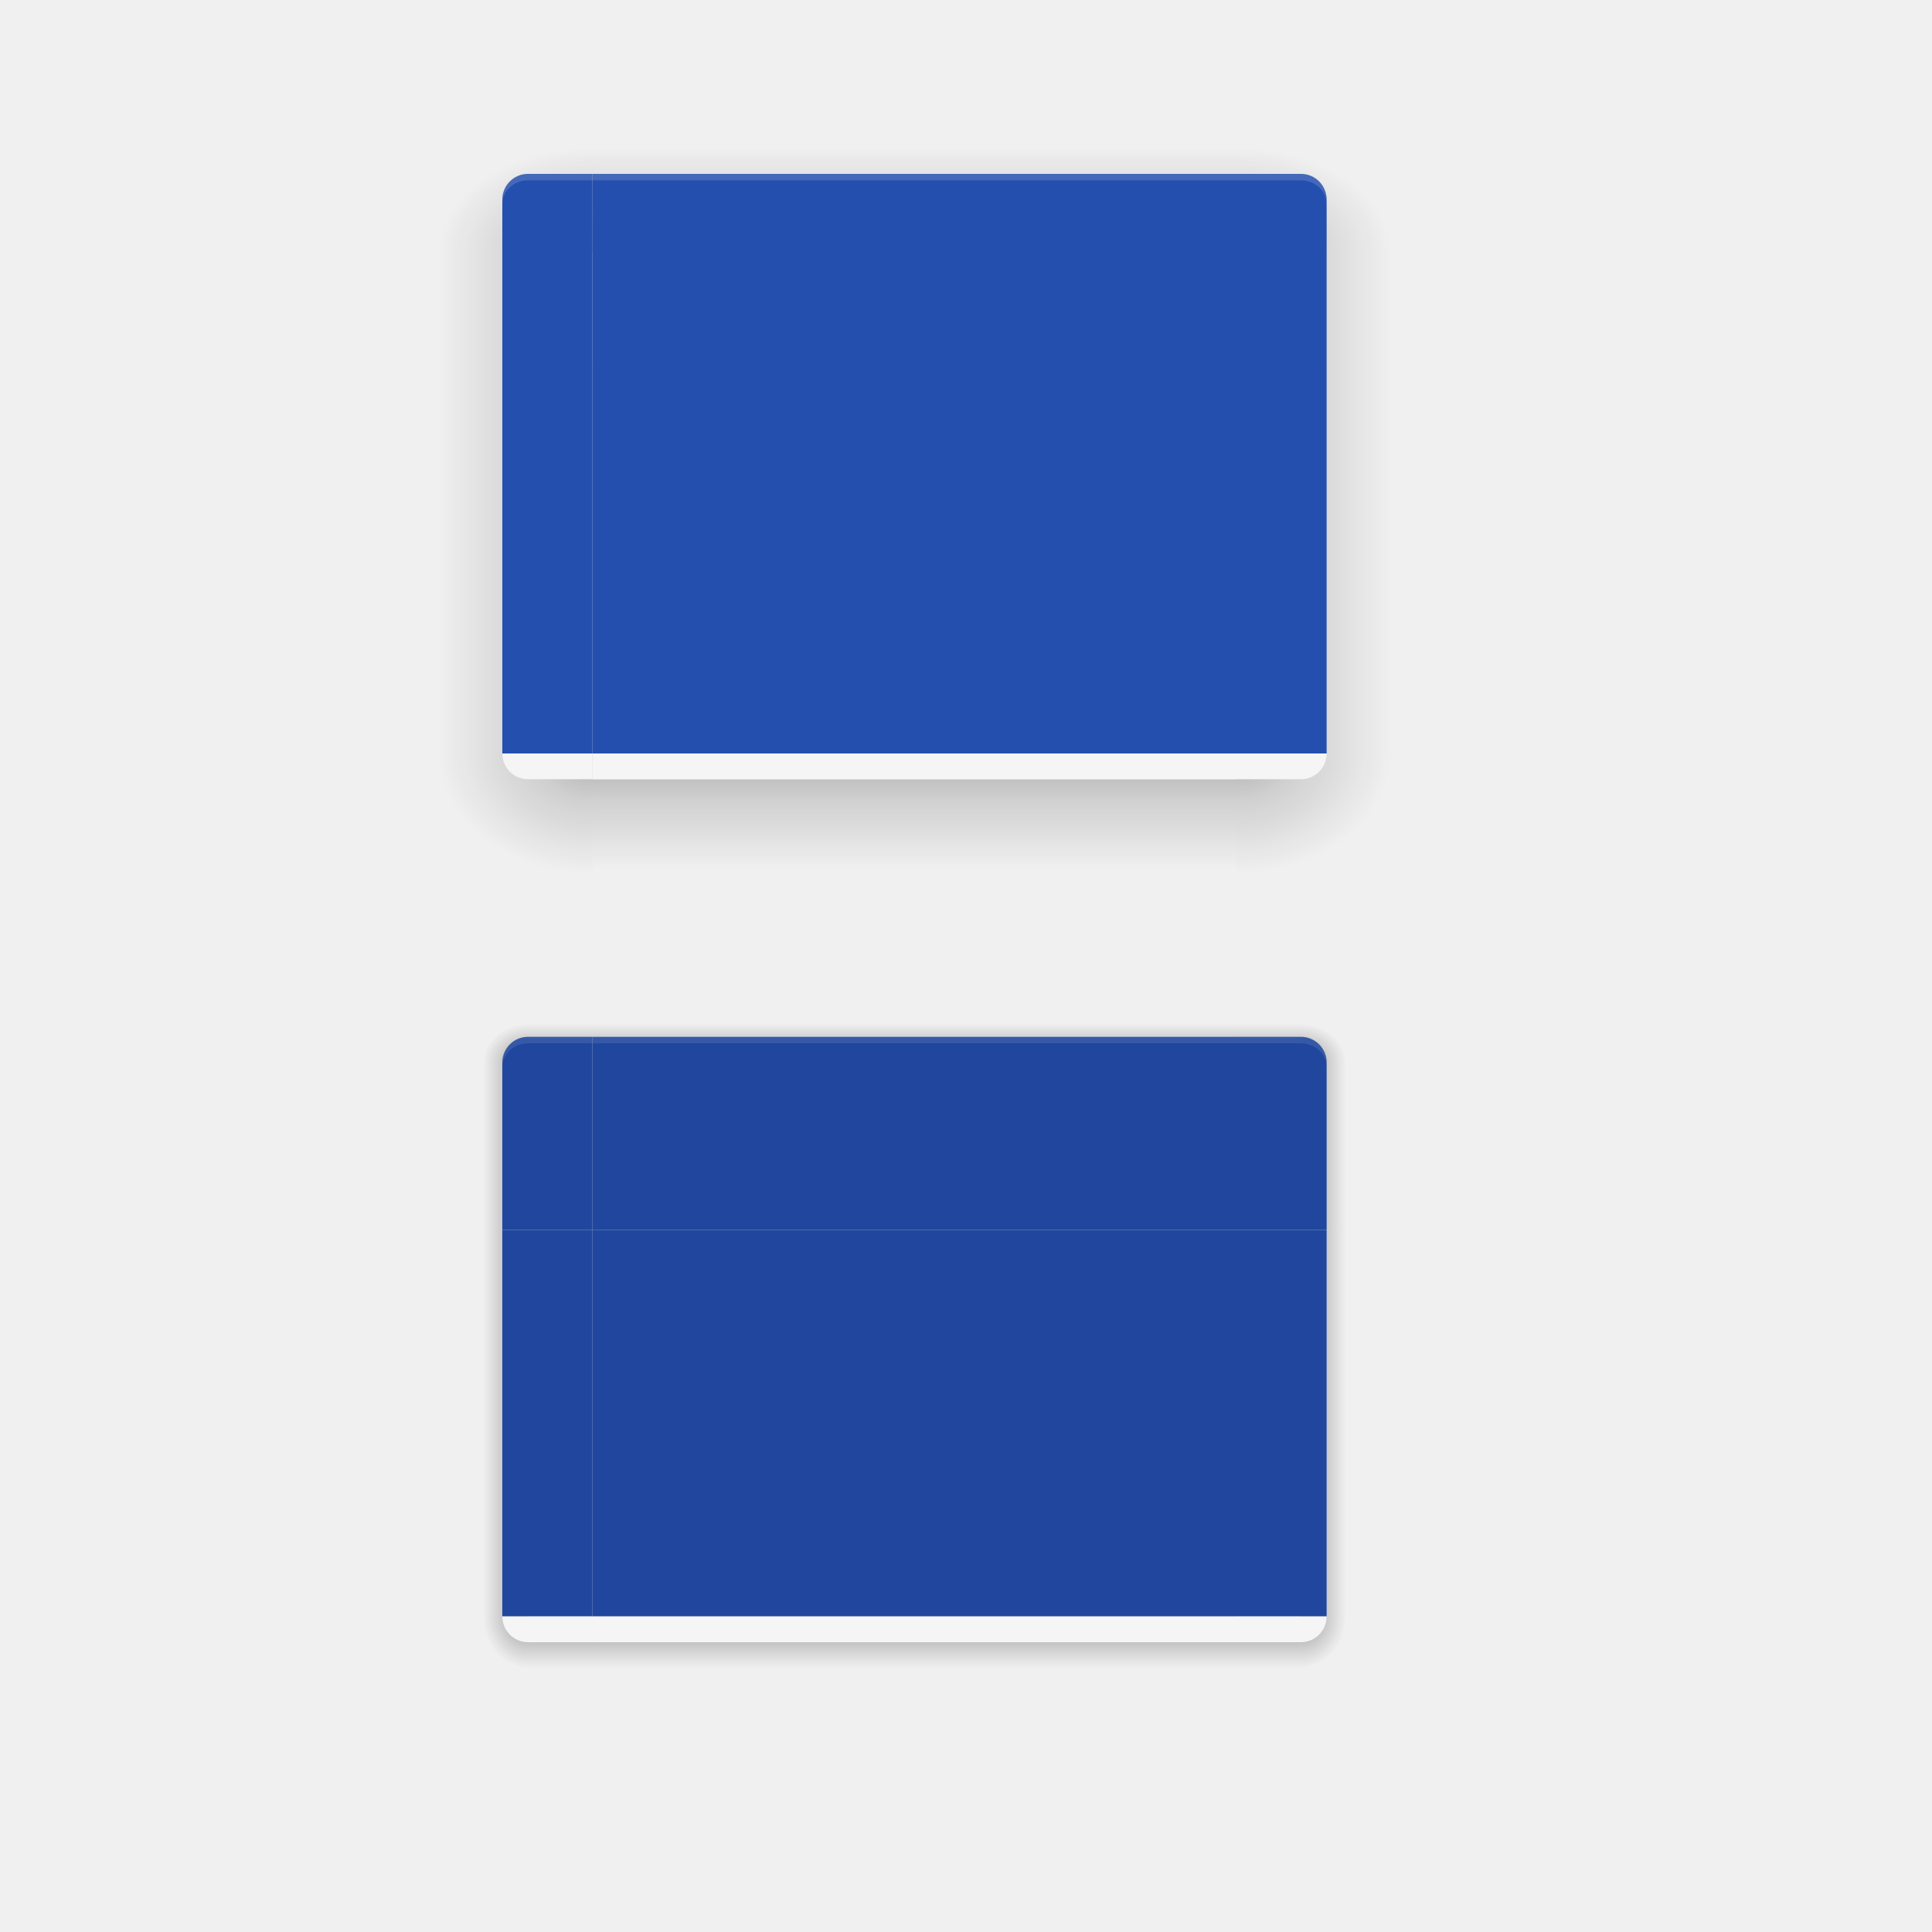
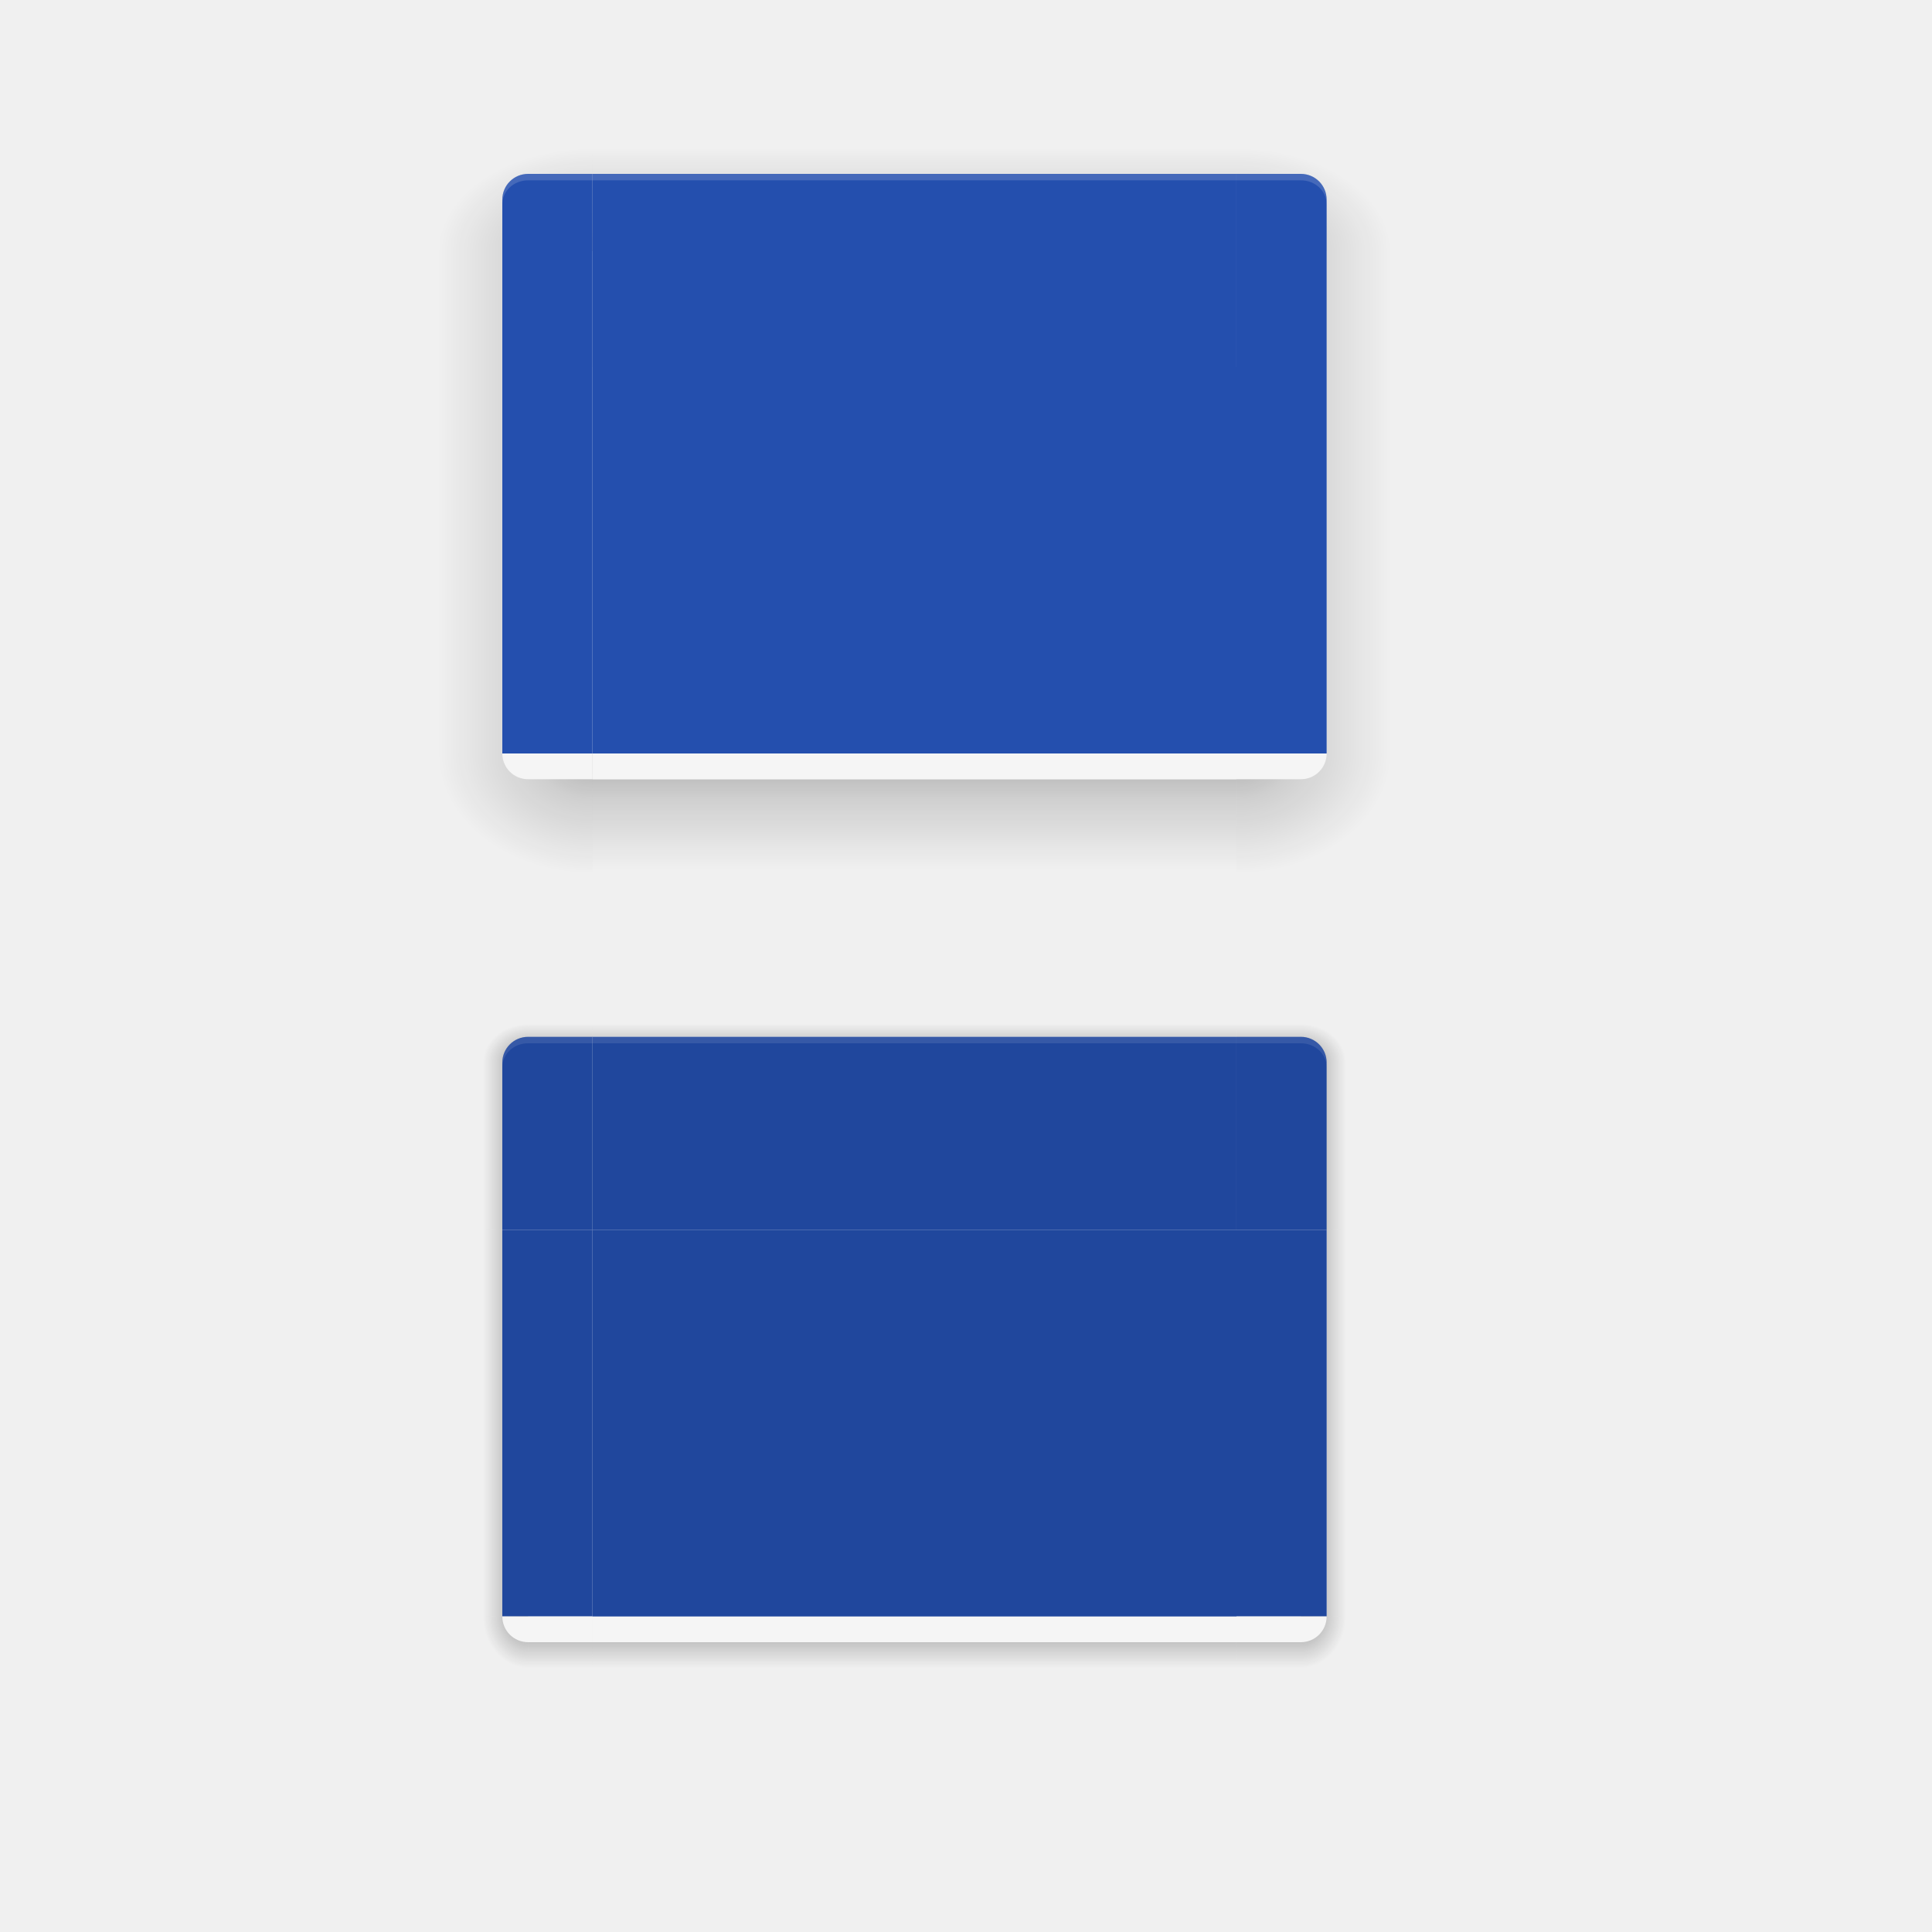
- <svg xmlns="http://www.w3.org/2000/svg" xmlns:xlink="http://www.w3.org/1999/xlink" id="svg4198" width="300" height="300" version="1.1" viewBox="0 0 300 300">
-   <defs id="defs4200">
-     <linearGradient id="linearGradient5880">
-       <stop style="stop-color:#000000;stop-opacity:0.28" offset="0" id="stop5874" />
-       <stop id="stop5876" offset="0.389" style="stop-color:#000000;stop-opacity:0.137" />
-       <stop style="stop-color:#000000;stop-opacity:0;" offset="1" id="stop5878" />
-     </linearGradient>
+ <svg xmlns="http://www.w3.org/2000/svg" xmlns:xlink="http://www.w3.org/1999/xlink" width="300" height="300" version="1.1" viewBox="0 0 300 300">
+   <defs>
    <linearGradient id="shadow-active">
-       <stop id="stop5382" offset="0" style="stop-color:#000000;stop-opacity:0.28" />
-       <stop style="stop-color:#000000;stop-opacity:0.137" offset="0.375" id="stop5384" />
-       <stop id="stop5386" offset="1" style="stop-color:#000000;stop-opacity:0;" />
+       <stop stop-opacity=".28" offset="0" />
+       <stop stop-opacity=".137" offset=".375" />
+       <stop stop-opacity="0" offset="1" />
    </linearGradient>
    <linearGradient id="shadow-inactive">
-       <stop id="stop6063" offset="0" style="stop-color:#000000;stop-opacity:0.588" />
-       <stop style="stop-color:#000000;stop-opacity:0.137" offset="0.75" id="stop6065" />
-       <stop id="stop6067" offset="1" style="stop-color:#000000;stop-opacity:0;" />
+       <stop stop-opacity=".588" offset="0" />
+       <stop stop-opacity=".137" offset=".75" />
+       <stop stop-opacity="0" offset="1" />
    </linearGradient>
-     <linearGradient xlink:href="#shadow-active" id="linearGradient1020" gradientUnits="userSpaceOnUse" gradientTransform="matrix(1,0,0,6,0,-435)" x1="253" y1="95" x2="237" y2="95" />
-     <linearGradient xlink:href="#linearGradient5880" id="linearGradient1030" gradientUnits="userSpaceOnUse" gradientTransform="matrix(2.666667,0,0,6,-391.6667,-435)" x1="242.5" y1="95" x2="235.75" y2="95" />
-     <linearGradient xlink:href="#shadow-inactive" id="linearGradient2080" gradientUnits="userSpaceOnUse" gradientTransform="matrix(1,0,0,6,0,-435)" x1="245" y1="95" x2="239" y2="95" />
-     <linearGradient xlink:href="#shadow-inactive" id="linearGradient2084" gradientUnits="userSpaceOnUse" gradientTransform="matrix(2.666667,0,0,6,-391.6667,-435)" x1="242.5" y1="95" x2="239.5" y2="95" />
-     <radialGradient xlink:href="#shadow-active" id="radialGradient1266" gradientUnits="userSpaceOnUse" gradientTransform="matrix(8.0213414e-7,-1.866667,2.400002,1.606455e-6,6.757711,585.037)" cx="259.841" cy="103.434" fx="259.841" fy="103.434" r="10" />
-     <linearGradient xlink:href="#shadow-active" id="linearGradient1494" gradientUnits="userSpaceOnUse" gradientTransform="matrix(2,0,0,6,-241,-435)" x1="248" y1="95" x2="236" y2="95" />
-     <linearGradient xlink:href="#shadow-active" id="linearGradient2274" gradientUnits="userSpaceOnUse" gradientTransform="matrix(2,0,0,0.6923077,-241,35.69231)" x1="248" y1="94.333" x2="236" y2="94.333" />
-     <radialGradient xlink:href="#shadow-active" id="radialGradient2494" gradientUnits="userSpaceOnUse" gradientTransform="matrix(6.8281189e-7,-1.600001,2.4,1.0242172e-6,-132.0001,458.5557)" cx="262.222" cy="93.333" fx="262.222" fy="93.333" r="10" />
-     <radialGradient xlink:href="#shadow-inactive" id="radialGradient2498" gradientUnits="userSpaceOnUse" gradientTransform="matrix(-6.5250903e-7,-0.7999987,0.7000008,-5.7094693e-7,179.6668,311.9997)" cx="265" cy="93.333" fx="265" fy="93.333" r="10" />
-     <linearGradient xlink:href="#shadow-inactive" id="linearGradient2500" gradientUnits="userSpaceOnUse" gradientTransform="translate(-145,-345)" x1="245" y1="95" x2="237" y2="95" />
-     <linearGradient xlink:href="#shadow-inactive" id="linearGradient2502" gradientUnits="userSpaceOnUse" gradientTransform="matrix(1,0,0,6,0,-435)" x1="245" y1="95" x2="238" y2="95" />
-     <radialGradient xlink:href="#shadow-inactive" id="radialGradient2504" gradientUnits="userSpaceOnUse" gradientTransform="matrix(-1.6013047e-6,-0.6,0.7000013,-1.8681924e-6,179.667,249.0002)" cx="265" cy="93.333" fx="265" fy="93.333" r="10" />
-     <linearGradient xlink:href="#shadow-inactive" id="linearGradient2506" gradientUnits="userSpaceOnUse" x1="245" y1="95" x2="238" y2="95" />
-     <linearGradient xlink:href="#shadow-inactive" id="linearGradient2508" gradientUnits="userSpaceOnUse" gradientTransform="translate(-155,-345)" x1="245" y1="95" x2="239" y2="95" />
-     <radialGradient xlink:href="#shadow-inactive" id="radialGradient930" gradientUnits="userSpaceOnUse" gradientTransform="matrix(-6.5250903e-7,-0.7999987,0.7000008,-5.7094693e-7,179.6668,311.9997)" cx="265" cy="93.333" fx="265" fy="93.333" r="10" />
-     <linearGradient xlink:href="#shadow-inactive" id="linearGradient932" gradientUnits="userSpaceOnUse" gradientTransform="translate(-145,-345)" x1="245" y1="95" x2="237" y2="95" />
-     <linearGradient xlink:href="#shadow-inactive" id="linearGradient944" gradientUnits="userSpaceOnUse" gradientTransform="matrix(1,0,0,6,0,-435)" x1="245" y1="95" x2="238" y2="95" />
-     <radialGradient xlink:href="#shadow-inactive" id="radialGradient962" gradientUnits="userSpaceOnUse" gradientTransform="matrix(-1.6013047e-6,-0.6,0.7000013,-1.8681924e-6,179.667,249.0002)" cx="265" cy="93.333" fx="265" fy="93.333" r="10" />
-     <linearGradient xlink:href="#shadow-inactive" id="linearGradient964" gradientUnits="userSpaceOnUse" x1="245" y1="95" x2="238" y2="95" />
-     <linearGradient xlink:href="#shadow-inactive" id="linearGradient966" gradientUnits="userSpaceOnUse" gradientTransform="translate(-155,-345)" x1="245" y1="95" x2="239" y2="95" />
-     <radialGradient xlink:href="#shadow-active" id="radialGradient976" gradientUnits="userSpaceOnUse" gradientTransform="matrix(8.0213414e-7,-1.866667,2.400002,1.606455e-6,6.757711,585.037)" cx="259.841" cy="103.434" fx="259.841" fy="103.434" r="10" />
-     <linearGradient xlink:href="#shadow-active" id="linearGradient986" gradientUnits="userSpaceOnUse" gradientTransform="matrix(2,0,0,6,-241,-435)" x1="248" y1="95" x2="236" y2="95" />
-     <radialGradient xlink:href="#shadow-active" id="radialGradient1001" gradientUnits="userSpaceOnUse" gradientTransform="matrix(6.8281189e-7,-1.600001,2.4,1.0242172e-6,-132.0001,458.5557)" cx="262.222" cy="93.333" fx="262.222" fy="93.333" r="10" />
-     <linearGradient xlink:href="#shadow-active" id="linearGradient1003" gradientUnits="userSpaceOnUse" gradientTransform="matrix(2,0,0,0.6923077,-241,35.69231)" x1="248" y1="94.333" x2="236" y2="94.333" />
+     <linearGradient id="linearGradient1020" x1="253" x2="237" y1="95" y2="95" gradientTransform="matrix(1,0,0,6,0,-435)" gradientUnits="userSpaceOnUse" xlink:href="#shadow-active" />
+     <linearGradient id="linearGradient1030" x1="242.5" x2="235.75" y1="95" y2="95" gradientTransform="matrix(2.6667 0 0 6 -391.67 -435)" gradientUnits="userSpaceOnUse">
+       <stop stop-opacity=".28" offset="0" />
+       <stop stop-opacity=".137" offset=".389" />
+       <stop stop-opacity="0" offset="1" />
+     </linearGradient>
+     <linearGradient id="linearGradient2080" x1="245" x2="239" y1="95" y2="95" gradientTransform="matrix(1,0,0,6,0,-435)" gradientUnits="userSpaceOnUse" xlink:href="#shadow-inactive" />
+     <linearGradient id="linearGradient2084" x1="242.5" x2="239.5" y1="95" y2="95" gradientTransform="matrix(2.6667 0 0 6 -391.67 -435)" gradientUnits="userSpaceOnUse" xlink:href="#shadow-inactive" />
+     <radialGradient id="radialGradient1266" cx="259.84" cy="103.43" r="10" gradientTransform="matrix(8.0213e-7 -1.8667 2.4 1.6065e-6 6.7577 585.04)" gradientUnits="userSpaceOnUse" xlink:href="#shadow-active" />
+     <linearGradient id="linearGradient1494" x1="248" x2="236" y1="95" y2="95" gradientTransform="matrix(2,0,0,6,-241,-435)" gradientUnits="userSpaceOnUse" xlink:href="#shadow-active" />
+     <linearGradient id="linearGradient2274" x1="248" x2="236" y1="94.333" y2="94.333" gradientTransform="matrix(2 0 0 .69231 -241 35.692)" gradientUnits="userSpaceOnUse" xlink:href="#shadow-active" />
+     <radialGradient id="radialGradient2494" cx="262.22" cy="93.333" r="10" gradientTransform="matrix(6.8281e-7 -1.6 2.4 1.0242e-6 -132 458.56)" gradientUnits="userSpaceOnUse" xlink:href="#shadow-active" />
+     <radialGradient id="radialGradient2498" cx="265" cy="93.333" r="10" gradientTransform="matrix(-6.5251e-7 -.8 .7 -5.7095e-7 179.67 312)" gradientUnits="userSpaceOnUse" xlink:href="#shadow-inactive" />
+     <linearGradient id="linearGradient2500" x1="245" x2="237" y1="95" y2="95" gradientTransform="translate(-145,-345)" gradientUnits="userSpaceOnUse" xlink:href="#shadow-inactive" />
+     <linearGradient id="linearGradient2502" x1="245" x2="238" y1="95" y2="95" gradientTransform="matrix(1,0,0,6,0,-435)" gradientUnits="userSpaceOnUse" xlink:href="#shadow-inactive" />
+     <radialGradient id="radialGradient2504" cx="265" cy="93.333" r="10" gradientTransform="matrix(-1.6013e-6 -.6 .7 -1.8682e-6 179.67 249)" gradientUnits="userSpaceOnUse" xlink:href="#shadow-inactive" />
+     <linearGradient id="linearGradient2506" x1="245" x2="238" y1="95" y2="95" gradientUnits="userSpaceOnUse" xlink:href="#shadow-inactive" />
+     <linearGradient id="linearGradient2508" x1="245" x2="239" y1="95" y2="95" gradientTransform="translate(-155,-345)" gradientUnits="userSpaceOnUse" xlink:href="#shadow-inactive" />
  </defs>
-   <g id="decoration-right" transform="matrix(-1,0,0,1,447,-48)">
-     <rect y="105" x="235" height="60" width="20" id="rect978" style="opacity:0;fill:#000000;fill-opacity:1;stroke:none;stroke-width:2.191;stroke-linecap:round;stroke-linejoin:round;stroke-miterlimit:4;stroke-dasharray:none;stroke-opacity:1;paint-order:stroke fill markers" />
-     <rect style="opacity:1;fill:url(#linearGradient986);fill-opacity:1;stroke:none;stroke-width:6.928;stroke-linecap:round;stroke-linejoin:round;stroke-miterlimit:4;stroke-dasharray:none;stroke-opacity:1;paint-order:stroke fill markers" id="rect980" width="12" height="60" x="229" y="105" />
-     <rect style="opacity:1;fill:#244fae;fill-opacity:1;stroke:none;stroke-width:1.833;stroke-linecap:round;stroke-linejoin:round;stroke-miterlimit:4;stroke-dasharray:none;stroke-opacity:1;paint-order:stroke fill markers" id="rect982" width="14" height="60" x="241" y="105" />
+   <g id="decoration-right" transform="matrix(-1 0 0 1 447 -48)">
+     <rect x="235" y="105" width="20" height="60" opacity="0" stroke-width="2.191" style="paint-order:stroke fill markers" />
+     <rect x="229" y="105" width="12" height="60" fill="url(#linearGradient1494)" style="paint-order:stroke fill markers" />
+     <rect x="241" y="105" width="14" height="60" fill="#244fae" style="paint-order:stroke fill markers" />
  </g>
  <g id="decoration-topleft" transform="translate(-163,-59)">
-     <rect y="80" x="235" height="20" width="20" id="rect866" style="opacity:0;fill:#000000;fill-opacity:1;stroke:none;stroke-width:1.461;stroke-linecap:round;stroke-linejoin:round;stroke-miterlimit:4;stroke-dasharray:none;stroke-opacity:1;paint-order:stroke fill markers" />
-     <path style="opacity:1;fill:url(#radialGradient2494);fill-opacity:1;stroke:none;stroke-width:2.921;stroke-linecap:round;stroke-linejoin:round;stroke-miterlimit:4;stroke-dasharray:none;stroke-opacity:1;paint-order:stroke fill markers" d="M 66,21 V 39 H 92 V 21 Z" transform="translate(163,59)" id="rect875" />
-     <path id="rect868" d="m 245,86 c -2.216,0 -4,1.784 -4,4 v 26 h 14 V 86 Z" style="opacity:1;fill:#244fae;fill-opacity:1;stroke:none;stroke-width:1.972;stroke-linecap:round;stroke-linejoin:round;stroke-miterlimit:4;stroke-dasharray:none;stroke-opacity:1;paint-order:stroke fill markers" />
-     <rect y="98" x="229" height="18" width="12" id="rect887" style="opacity:1;fill:url(#linearGradient2274);fill-opacity:1;stroke:none;stroke-width:2.353;stroke-linecap:round;stroke-linejoin:round;stroke-miterlimit:4;stroke-dasharray:none;stroke-opacity:1;paint-order:stroke fill markers" />
-     <path style="opacity:0.15;fill:#ffffff;fill-opacity:1;stroke:none;stroke-width:1.972;stroke-linecap:round;stroke-linejoin:round;stroke-miterlimit:4;stroke-dasharray:none;stroke-opacity:1;paint-order:stroke fill markers" d="m 245,91 c -2.216,0 -4,1.784 -4,4 v 0.715 C 241,93.657 242.784,92 245,92 h 10 v -1 z" transform="translate(0,-5)" id="path1042" />
+     <rect x="235" y="80" width="20" height="20" opacity="0" stroke-width="1.461" style="paint-order:stroke fill markers" />
+     <path transform="translate(163,59)" d="m66 21v18h26v-18z" fill="url(#radialGradient2494)" style="paint-order:stroke fill markers" />
+     <path d="m245 86c-2.216 0-4 1.784-4 4v26h14v-30z" fill="#244fae" style="paint-order:stroke fill markers" />
+     <rect x="229" y="98" width="12" height="18" fill="url(#linearGradient2274)" style="paint-order:stroke fill markers" />
+     <path transform="translate(0,-5)" d="m245 91c-2.216 0-4 1.784-4 4v0.715c0-2.058 1.784-3.715 4-3.715h10v-1z" fill="#fff" opacity=".15" style="paint-order:stroke fill markers" />
  </g>
  <g id="decoration-left" transform="translate(-163,-48)">
-     <rect y="105" x="235" height="60" width="20" id="rect919" style="opacity:0;fill:#000000;fill-opacity:1;stroke:none;stroke-width:2.191;stroke-linecap:round;stroke-linejoin:round;stroke-miterlimit:4;stroke-dasharray:none;stroke-opacity:1;paint-order:stroke fill markers" />
-     <rect style="opacity:1;fill:url(#linearGradient1494);fill-opacity:1;stroke:none;stroke-width:6.928;stroke-linecap:round;stroke-linejoin:round;stroke-miterlimit:4;stroke-dasharray:none;stroke-opacity:1;paint-order:stroke fill markers" id="rect929" width="12" height="60" x="229" y="105" />
-     <rect style="opacity:1;fill:#244fae;fill-opacity:1;stroke:none;stroke-width:1.833;stroke-linecap:round;stroke-linejoin:round;stroke-miterlimit:4;stroke-dasharray:none;stroke-opacity:1;paint-order:stroke fill markers" id="rect921" width="14" height="60" x="241" y="105" />
+     <rect x="235" y="105" width="20" height="60" opacity="0" stroke-width="2.191" style="paint-order:stroke fill markers" />
+     <rect x="229" y="105" width="12" height="60" fill="url(#linearGradient1494)" style="paint-order:stroke fill markers" />
+     <rect x="241" y="105" width="14" height="60" fill="#244fae" style="paint-order:stroke fill markers" />
  </g>
-   <g id="decoration-top" transform="matrix(0,1,-1.666667,0,367,-214)">
-     <rect style="opacity:0;fill:#000000;fill-opacity:1;stroke:none;stroke-width:2.191;stroke-linecap:round;stroke-linejoin:round;stroke-miterlimit:4;stroke-dasharray:none;stroke-opacity:1;paint-order:stroke fill markers" id="rect1012" width="20" height="60" x="235" y="105" />
-     <rect y="105" x="235" height="60" width="6" id="rect1016" style="opacity:1;fill:url(#linearGradient1020);fill-opacity:1;stroke:none;stroke-width:4.899;stroke-linecap:round;stroke-linejoin:round;stroke-miterlimit:4;stroke-dasharray:none;stroke-opacity:1;paint-order:stroke fill markers" />
-     <rect y="105" x="241" height="60" width="30" id="rect1014" style="opacity:1;fill:#244fae;fill-opacity:1;stroke:none;stroke-width:1.833;stroke-linecap:round;stroke-linejoin:round;stroke-miterlimit:4;stroke-dasharray:none;stroke-opacity:1;paint-order:stroke fill markers" />
-     <rect style="opacity:0.15;fill:#ffffff;fill-opacity:1;stroke:none;stroke-width:0.49;stroke-linecap:round;stroke-linejoin:round;stroke-miterlimit:4;stroke-dasharray:none;stroke-opacity:1;paint-order:stroke fill markers" id="rect1047" width="1" height="60" x="241" y="105" />
+   <g id="decoration-top" transform="matrix(0 1 -1.6667 0 367 -214)">
+     <rect x="235" y="105" width="20" height="60" opacity="0" stroke-width="2.191" style="paint-order:stroke fill markers" />
+     <rect x="235" y="105" width="6" height="60" fill="url(#linearGradient1020)" style="paint-order:stroke fill markers" />
+     <rect x="241" y="105" width="30" height="60" fill="#244fae" style="paint-order:stroke fill markers" />
+     <rect x="241" y="105" width="1" height="60" fill="#fff" opacity=".15" style="paint-order:stroke fill markers" />
  </g>
-   <use x="0" y="0" xlink:href="#g917" id="use953" transform="matrix(-1,0,0,1,284,0)" width="100%" height="100%" />
-   <use x="0" y="0" xlink:href="#g949" id="use955" transform="matrix(-1,0,0,1,284,0)" width="100%" height="100%" />
-   <rect style="opacity:1;fill:#244fae;fill-opacity:1;stroke:none;stroke-width:2;stroke-linecap:round;stroke-linejoin:round;stroke-miterlimit:4;stroke-dasharray:none;stroke-opacity:1;paint-order:stroke fill markers" id="decoration-center" width="100" height="60" x="92" y="57" />
+   <use transform="matrix(-1,0,0,1,284,0)" width="100%" height="100%" xlink:href="#g917" />
+   <use transform="matrix(-1,0,0,1,284,0)" width="100%" height="100%" xlink:href="#g949" />
+   <rect id="decoration-center" x="92" y="57" width="100" height="60" fill="#244fae" style="paint-order:stroke fill markers" />
  <g id="decoration-bottomleft" transform="matrix(1,0,0,-1,-163,217)">
-     <rect style="opacity:0;fill:#000000;fill-opacity:1;stroke:none;stroke-width:1.461;stroke-linecap:round;stroke-linejoin:round;stroke-miterlimit:4;stroke-dasharray:none;stroke-opacity:1;paint-order:stroke fill markers" id="rect959" width="20" height="20" x="235" y="80" />
-     <path style="opacity:1;fill:url(#radialGradient1266);fill-opacity:1;stroke:none;stroke-width:1.193;stroke-linecap:round;stroke-linejoin:round;stroke-miterlimit:4;stroke-dasharray:none;stroke-opacity:1;paint-order:stroke fill markers" d="M 229,100 V 80 h 16 3 7 v 20 z" id="path961" />
-     <path style="opacity:1;fill:#f5f5f5;fill-opacity:1;stroke:none;stroke-width:1.972;stroke-linecap:round;stroke-linejoin:round;stroke-miterlimit:4;stroke-dasharray:none;stroke-opacity:1;paint-order:stroke fill markers" d="m 78,127 c 0,2.216 1.784,4 4,4 h 10 v -4 z" transform="matrix(1,0,0,-1,163,227)" id="path963" />
+     <rect x="235" y="80" width="20" height="20" opacity="0" stroke-width="1.461" style="paint-order:stroke fill markers" />
+     <path d="m229 100v-20h26v20z" fill="url(#radialGradient1266)" style="paint-order:stroke fill markers" />
+     <path transform="matrix(1,0,0,-1,163,227)" d="m78 127c0 2.216 1.784 4 4 4h10v-4z" fill="#f5f5f5" style="paint-order:stroke fill markers" />
  </g>
-   <g transform="matrix(0,-1,-1.666667,0,367,372)" id="decoration-bottom">
-     <rect y="105" x="235" height="60" width="20" id="rect1022" style="opacity:0;fill:#000000;fill-opacity:1;stroke:none;stroke-width:2.191;stroke-linecap:round;stroke-linejoin:round;stroke-miterlimit:4;stroke-dasharray:none;stroke-opacity:1;paint-order:stroke fill markers" />
-     <rect style="opacity:1;fill:url(#linearGradient1030);fill-opacity:1;stroke:none;stroke-width:8;stroke-linecap:round;stroke-linejoin:round;stroke-miterlimit:4;stroke-dasharray:none;stroke-opacity:1;paint-order:stroke fill markers" id="rect1026" width="16" height="60" x="235" y="105" />
-     <rect style="opacity:1;fill:#f5f5f5;fill-opacity:1;stroke:none;stroke-width:1.833;stroke-linecap:round;stroke-linejoin:round;stroke-miterlimit:4;stroke-dasharray:none;stroke-opacity:1;paint-order:stroke fill markers" id="rect1024" width="4" height="60" x="251" y="105" />
+   <g id="decoration-bottom" transform="matrix(0 -1 -1.6667 0 367 372)">
+     <rect x="235" y="105" width="20" height="60" opacity="0" stroke-width="2.191" style="paint-order:stroke fill markers" />
+     <rect x="235" y="105" width="16" height="60" fill="url(#linearGradient1030)" style="paint-order:stroke fill markers" />
+     <rect x="251" y="105" width="4" height="60" fill="#f5f5f5" style="paint-order:stroke fill markers" />
  </g>
-   <use x="0" y="0" xlink:href="#g969" id="use1040" transform="matrix(-1,0,0,1,284,0)" width="100%" height="100%" />
-   <g id="decoration-topright" transform="matrix(-1,0,0,1,447,-59)">
-     <rect y="80" x="235" height="20" width="20" id="rect988" style="opacity:0;fill:#000000;fill-opacity:1;stroke:none;stroke-width:1.461;stroke-linecap:round;stroke-linejoin:round;stroke-miterlimit:4;stroke-dasharray:none;stroke-opacity:1;paint-order:stroke fill markers" />
-     <path style="opacity:1;fill:url(#radialGradient1001);fill-opacity:1;stroke:none;stroke-width:2.921;stroke-linecap:round;stroke-linejoin:round;stroke-miterlimit:4;stroke-dasharray:none;stroke-opacity:1;paint-order:stroke fill markers" d="M 66,21 V 39 H 92 V 21 Z" transform="translate(163,59)" id="path990" />
-     <path id="path993" d="m 245,86 c -2.216,0 -4,1.784 -4,4 v 26 h 14 V 86 Z" style="opacity:1;fill:#244fae;fill-opacity:1;stroke:none;stroke-width:1.972;stroke-linecap:round;stroke-linejoin:round;stroke-miterlimit:4;stroke-dasharray:none;stroke-opacity:1;paint-order:stroke fill markers" />
-     <rect y="98" x="229" height="18" width="12" id="rect995" style="opacity:1;fill:url(#linearGradient1003);fill-opacity:1;stroke:none;stroke-width:2.353;stroke-linecap:round;stroke-linejoin:round;stroke-miterlimit:4;stroke-dasharray:none;stroke-opacity:1;paint-order:stroke fill markers" />
-     <path style="opacity:0.15;fill:#ffffff;fill-opacity:1;stroke:none;stroke-width:1.972;stroke-linecap:round;stroke-linejoin:round;stroke-miterlimit:4;stroke-dasharray:none;stroke-opacity:1;paint-order:stroke fill markers" d="m 245,91 c -2.216,0 -4,1.784 -4,4 v 0.715 C 241,93.657 242.784,92 245,92 h 10 v -1 z" transform="translate(0,-5)" id="path997" />
+   <use transform="matrix(-1,0,0,1,284,0)" width="100%" height="100%" xlink:href="#g969" />
+   <g id="decoration-topright" transform="matrix(-1 0 0 1 447 -59)">
+     <rect x="235" y="80" width="20" height="20" opacity="0" stroke-width="1.461" style="paint-order:stroke fill markers" />
+     <path transform="translate(163,59)" d="m66 21v18h26v-18z" fill="url(#radialGradient2494)" style="paint-order:stroke fill markers" />
+     <path d="m245 86c-2.216 0-4 1.784-4 4v26h14v-30z" fill="#244fae" style="paint-order:stroke fill markers" />
+     <rect x="229" y="98" width="12" height="18" fill="url(#linearGradient2274)" style="paint-order:stroke fill markers" />
+     <path transform="translate(0,-5)" d="m245 91c-2.216 0-4 1.784-4 4v0.715c0-2.058 1.784-3.715 4-3.715h10v-1z" fill="#fff" opacity=".15" style="paint-order:stroke fill markers" />
  </g>
  <g id="decoration-bottomright" transform="rotate(180,223.5,108.5)">
-     <rect style="opacity:0;fill:#000000;fill-opacity:1;stroke:none;stroke-width:1.461;stroke-linecap:round;stroke-linejoin:round;stroke-miterlimit:4;stroke-dasharray:none;stroke-opacity:1;paint-order:stroke fill markers" id="rect968" width="20" height="20" x="235" y="80" />
-     <path style="opacity:1;fill:url(#radialGradient976);fill-opacity:1;stroke:none;stroke-width:1.193;stroke-linecap:round;stroke-linejoin:round;stroke-miterlimit:4;stroke-dasharray:none;stroke-opacity:1;paint-order:stroke fill markers" d="M 229,100 V 80 h 16 3 7 v 20 z" id="path970" />
-     <path style="opacity:1;fill:#f5f5f5;fill-opacity:1;stroke:none;stroke-width:1.972;stroke-linecap:round;stroke-linejoin:round;stroke-miterlimit:4;stroke-dasharray:none;stroke-opacity:1;paint-order:stroke fill markers" d="m 78,127 c 0,2.216 1.784,4 4,4 h 10 v -4 z" transform="matrix(1,0,0,-1,163,227)" id="path972" />
+     <rect x="235" y="80" width="20" height="20" opacity="0" stroke-width="1.461" style="paint-order:stroke fill markers" />
+     <path d="m229 100v-20h26v20z" fill="url(#radialGradient1266)" style="paint-order:stroke fill markers" />
+     <path transform="matrix(1,0,0,-1,163,227)" d="m78 127c0 2.216 1.784 4 4 4h10v-4z" fill="#f5f5f5" style="paint-order:stroke fill markers" />
  </g>
-   <g id="decoration-inactive-topleft" transform="translate(-163,75)">
-     <rect y="80" x="235" height="20" width="20" id="rect866-9" style="opacity:0;fill:#000000;fill-opacity:1;stroke:none;stroke-width:1.461;stroke-linecap:round;stroke-linejoin:round;stroke-miterlimit:4;stroke-dasharray:none;stroke-opacity:1;paint-order:stroke fill markers" />
-     <path id="rect875-8" d="m 229,80 v 10 h 16 V 80 Z" style="opacity:0.65;fill:url(#radialGradient2504);fill-opacity:1;stroke:none;stroke-width:1.461;stroke-linecap:round;stroke-linejoin:round;stroke-miterlimit:4;stroke-dasharray:none;stroke-opacity:1;paint-order:stroke fill markers" />
-     <path id="rect868-9" d="m 245,86 c -2.216,0 -4,1.784 -4,4 v 26 h 14 V 86 Z" style="opacity:1;fill:#244fae;fill-opacity:1;stroke:none;stroke-width:1.972;stroke-linecap:round;stroke-linejoin:round;stroke-miterlimit:4;stroke-dasharray:none;stroke-opacity:1;paint-order:stroke fill markers" />
-     <rect y="90" x="229" height="26" width="12" id="rect887-3" style="opacity:0.65;fill:url(#linearGradient2506);fill-opacity:1;stroke:none;stroke-width:2;stroke-linecap:round;stroke-linejoin:round;stroke-miterlimit:4;stroke-dasharray:none;stroke-opacity:1;paint-order:stroke fill markers" />
-     <rect transform="rotate(90)" style="opacity:0.65;fill:url(#linearGradient2508);fill-opacity:1;stroke:none;stroke-width:2;stroke-linecap:round;stroke-linejoin:round;stroke-miterlimit:4;stroke-dasharray:none;stroke-opacity:1;paint-order:stroke fill markers" id="rect908-7" width="6" height="10" x="80" y="-255" />
-     <path style="opacity:0.1;fill:#000000;fill-opacity:1;stroke:none;stroke-width:1.972;stroke-linecap:round;stroke-linejoin:round;stroke-miterlimit:4;stroke-dasharray:none;stroke-opacity:1;paint-order:stroke fill markers" d="m 245,86 c -2.216,0 -4,1.784 -4,4 v 26 h 14 V 86 Z" id="path992" />
-     <path style="opacity:0.1;fill:#ffffff;fill-opacity:1;stroke:none;stroke-width:1.972;stroke-linecap:round;stroke-linejoin:round;stroke-miterlimit:4;stroke-dasharray:none;stroke-opacity:1;paint-order:stroke fill markers" d="m 245,91 c -2.216,0 -4,1.784 -4,4 v 0.715 C 241,93.657 242.784,92 245,92 h 10 v -1 z" transform="translate(0,-5)" id="path1042-7" />
+   <g id="decoration-inactive-topleft" transform="translate(-163 75)">
+     <rect x="235" y="80" width="20" height="20" opacity="0" stroke-width="1.461" style="paint-order:stroke fill markers" />
+     <path d="m229 80v10h16v-10z" fill="url(#radialGradient2504)" opacity=".65" style="paint-order:stroke fill markers" />
+     <path d="m245 86c-2.216 0-4 1.784-4 4v26h14v-30z" fill="#244fae" style="paint-order:stroke fill markers" />
+     <rect x="229" y="90" width="12" height="26" fill="url(#linearGradient2506)" opacity=".65" style="paint-order:stroke fill markers" />
+     <rect transform="rotate(90)" x="80" y="-255" width="6" height="10" fill="url(#linearGradient2508)" opacity=".65" style="paint-order:stroke fill markers" />
+     <path d="m245 86c-2.216 0-4 1.784-4 4v26h14v-30z" opacity=".1" style="paint-order:stroke fill markers" />
+     <path transform="translate(0,-5)" d="m245 91c-2.216 0-4 1.784-4 4v0.715c0-2.058 1.784-3.715 4-3.715h10v-1z" fill="#fff" opacity=".1" style="paint-order:stroke fill markers" />
  </g>
-   <g id="decoration-inactive-left" transform="translate(-163,86)">
-     <rect y="105" x="235" height="60" width="20" id="rect919-1" style="opacity:0;fill:#000000;fill-opacity:1;stroke:none;stroke-width:2.191;stroke-linecap:round;stroke-linejoin:round;stroke-miterlimit:4;stroke-dasharray:none;stroke-opacity:1;paint-order:stroke fill markers" />
-     <rect style="opacity:0.65;fill:url(#linearGradient2502);fill-opacity:1;stroke:none;stroke-width:4.899;stroke-linecap:round;stroke-linejoin:round;stroke-miterlimit:4;stroke-dasharray:none;stroke-opacity:1;paint-order:stroke fill markers" id="rect929-1" width="12" height="60" x="229" y="105" />
-     <rect style="opacity:1;fill:#244fae;fill-opacity:1;stroke:none;stroke-width:1.833;stroke-linecap:round;stroke-linejoin:round;stroke-miterlimit:4;stroke-dasharray:none;stroke-opacity:1;paint-order:stroke fill markers" id="rect921-9" width="14" height="60" x="241" y="105" />
-     <rect y="105" x="241" height="60" width="14" id="rect900" style="opacity:0.1;fill:#000000;fill-opacity:1;stroke:none;stroke-width:1.833;stroke-linecap:round;stroke-linejoin:round;stroke-miterlimit:4;stroke-dasharray:none;stroke-opacity:1;paint-order:stroke fill markers" />
+   <g id="decoration-inactive-left" transform="translate(-163 86)">
+     <rect x="235" y="105" width="20" height="60" opacity="0" stroke-width="2.191" style="paint-order:stroke fill markers" />
+     <rect x="229" y="105" width="12" height="60" fill="url(#linearGradient2502)" opacity=".65" style="paint-order:stroke fill markers" />
+     <rect x="241" y="105" width="14" height="60" fill="#244fae" style="paint-order:stroke fill markers" />
+     <rect x="241" y="105" width="14" height="60" opacity=".1" style="paint-order:stroke fill markers" />
  </g>
-   <g id="decoration-inactive-top" transform="matrix(0,1,-1.666667,0,367,-80)">
-     <rect style="opacity:0;fill:#000000;fill-opacity:1;stroke:none;stroke-width:2.191;stroke-linecap:round;stroke-linejoin:round;stroke-miterlimit:4;stroke-dasharray:none;stroke-opacity:1;paint-order:stroke fill markers" id="rect1012-5" width="20" height="60" x="235" y="105" />
-     <rect y="105" x="235" height="60" width="6" id="rect1016-9" style="opacity:0.65;fill:url(#linearGradient2080);fill-opacity:1;stroke:none;stroke-width:4.899;stroke-linecap:round;stroke-linejoin:round;stroke-miterlimit:4;stroke-dasharray:none;stroke-opacity:1;paint-order:stroke fill markers" />
-     <rect y="105" x="241" height="60" width="30" id="rect1014-5" style="opacity:1;fill:#244fae;fill-opacity:1;stroke:none;stroke-width:1.833;stroke-linecap:round;stroke-linejoin:round;stroke-miterlimit:4;stroke-dasharray:none;stroke-opacity:1;paint-order:stroke fill markers" />
-     <rect style="opacity:0.1;fill:#000000;fill-opacity:1;stroke:none;stroke-width:1.833;stroke-linecap:round;stroke-linejoin:round;stroke-miterlimit:4;stroke-dasharray:none;stroke-opacity:1;paint-order:stroke fill markers" id="rect994" width="30" height="60" x="241" y="105" />
-     <rect style="opacity:0.1;fill:#ffffff;fill-opacity:1;stroke:none;stroke-width:0.49;stroke-linecap:round;stroke-linejoin:round;stroke-miterlimit:4;stroke-dasharray:none;stroke-opacity:1;paint-order:stroke fill markers" id="rect1047-1" width="1" height="60" x="241" y="105" />
+   <g id="decoration-inactive-top" transform="matrix(0 1 -1.6667 0 367 -80)">
+     <rect x="235" y="105" width="20" height="60" opacity="0" stroke-width="2.191" style="paint-order:stroke fill markers" />
+     <rect x="235" y="105" width="6" height="60" fill="url(#linearGradient2080)" opacity=".65" style="paint-order:stroke fill markers" />
+     <rect x="241" y="105" width="30" height="60" fill="#244fae" style="paint-order:stroke fill markers" />
+     <rect x="241" y="105" width="30" height="60" opacity=".1" style="paint-order:stroke fill markers" />
+     <rect x="241" y="105" width="1" height="60" fill="#fff" opacity=".1" style="paint-order:stroke fill markers" />
  </g>
-   <rect style="opacity:1;fill:#244fae;fill-opacity:1;stroke:none;stroke-width:2;stroke-linecap:round;stroke-linejoin:round;stroke-miterlimit:4;stroke-dasharray:none;stroke-opacity:1;paint-order:stroke fill markers" id="decoration-inactive-center" width="100" height="60" x="92" y="191" />
-   <g id="decoration-inactive-bottomleft" transform="matrix(1,0,0,-1,-163,351)">
-     <rect style="opacity:0;fill:#000000;fill-opacity:1;stroke:none;stroke-width:1.461;stroke-linecap:round;stroke-linejoin:round;stroke-miterlimit:4;stroke-dasharray:none;stroke-opacity:1;paint-order:stroke fill markers" id="rect959-2" width="20" height="20" x="235" y="80" />
-     <path style="opacity:0.65;fill:url(#radialGradient2498);fill-opacity:1;stroke:none;stroke-width:1.461;stroke-linecap:round;stroke-linejoin:round;stroke-miterlimit:4;stroke-dasharray:none;stroke-opacity:1;paint-order:stroke fill markers" d="m 229,80 v 20 h 16 V 80 Z" id="path961-8" />
-     <path style="opacity:1;fill:#f5f5f5;fill-opacity:1;stroke:none;stroke-width:1.972;stroke-linecap:round;stroke-linejoin:round;stroke-miterlimit:4;stroke-dasharray:none;stroke-opacity:1;paint-order:stroke fill markers" d="m 245,96 c -2.216,0 -4,1.784 -4,4 h 14 v -4 z" id="path963-9" />
-     <rect y="-255" x="80" height="10" width="16" id="rect967-9" style="opacity:0.65;fill:url(#linearGradient2500);fill-opacity:1;stroke:none;stroke-width:2;stroke-linecap:round;stroke-linejoin:round;stroke-miterlimit:4;stroke-dasharray:none;stroke-opacity:1;paint-order:stroke fill markers" transform="rotate(90)" />
+   <g id="decoration-inactive-bottomleft" transform="matrix(1 0 0 -1 -163 351)">
+     <rect x="235" y="80" width="20" height="20" opacity="0" stroke-width="1.461" style="paint-order:stroke fill markers" />
+     <path d="m229 80v20h16v-20z" fill="url(#radialGradient2498)" opacity=".65" style="paint-order:stroke fill markers" />
+     <path d="m245 96c-2.216 0-4 1.784-4 4h14v-4z" fill="#f5f5f5" style="paint-order:stroke fill markers" />
+     <rect transform="rotate(90)" x="80" y="-255" width="16" height="10" fill="url(#linearGradient2500)" opacity=".65" style="paint-order:stroke fill markers" />
  </g>
-   <g transform="matrix(0,-1,-1.666667,0,367,506)" id="decoration-inactive-bottom">
-     <rect y="105" x="235" height="60" width="20" id="rect1022-5" style="opacity:0;fill:#000000;fill-opacity:1;stroke:none;stroke-width:2.191;stroke-linecap:round;stroke-linejoin:round;stroke-miterlimit:4;stroke-dasharray:none;stroke-opacity:1;paint-order:stroke fill markers" />
-     <rect style="opacity:0.65;fill:url(#linearGradient2084);fill-opacity:1;stroke:none;stroke-width:8;stroke-linecap:round;stroke-linejoin:round;stroke-miterlimit:4;stroke-dasharray:none;stroke-opacity:1;paint-order:stroke fill markers" id="rect1026-9" width="16" height="60" x="235" y="105" />
-     <rect style="opacity:1;fill:#f5f5f5;fill-opacity:1;stroke:none;stroke-width:0.98;stroke-linecap:round;stroke-linejoin:round;stroke-miterlimit:4;stroke-dasharray:none;stroke-opacity:1;paint-order:stroke fill markers" id="rect1024-3" width="4" height="60" x="251" y="105" />
+   <g id="decoration-inactive-bottom" transform="matrix(0 -1 -1.6667 0 367 506)">
+     <rect x="235" y="105" width="20" height="60" opacity="0" stroke-width="2.191" style="paint-order:stroke fill markers" />
+     <rect x="235" y="105" width="16" height="60" fill="url(#linearGradient2084)" opacity=".65" style="paint-order:stroke fill markers" />
+     <rect x="251" y="105" width="4" height="60" fill="#f5f5f5" style="paint-order:stroke fill markers" />
  </g>
-   <g id="decoration-inactive-topright" transform="matrix(-1,0,0,1,447,75)">
-     <rect y="80" x="235" height="20" width="20" id="rect946" style="opacity:0;fill:#000000;fill-opacity:1;stroke:none;stroke-width:1.461;stroke-linecap:round;stroke-linejoin:round;stroke-miterlimit:4;stroke-dasharray:none;stroke-opacity:1;paint-order:stroke fill markers" />
-     <path id="path948" d="m 229,80 v 10 h 16 V 80 Z" style="opacity:0.65;fill:url(#radialGradient962);fill-opacity:1;stroke:none;stroke-width:1.461;stroke-linecap:round;stroke-linejoin:round;stroke-miterlimit:4;stroke-dasharray:none;stroke-opacity:1;paint-order:stroke fill markers" />
-     <path id="path950" d="m 245,86 c -2.216,0 -4,1.784 -4,4 v 26 h 14 V 86 Z" style="opacity:1;fill:#244fae;fill-opacity:1;stroke:none;stroke-width:1.972;stroke-linecap:round;stroke-linejoin:round;stroke-miterlimit:4;stroke-dasharray:none;stroke-opacity:1;paint-order:stroke fill markers" />
-     <rect y="90" x="229" height="26" width="12" id="rect952" style="opacity:0.65;fill:url(#linearGradient964);fill-opacity:1;stroke:none;stroke-width:2;stroke-linecap:round;stroke-linejoin:round;stroke-miterlimit:4;stroke-dasharray:none;stroke-opacity:1;paint-order:stroke fill markers" />
-     <rect transform="rotate(90)" style="opacity:0.65;fill:url(#linearGradient966);fill-opacity:1;stroke:none;stroke-width:2;stroke-linecap:round;stroke-linejoin:round;stroke-miterlimit:4;stroke-dasharray:none;stroke-opacity:1;paint-order:stroke fill markers" id="rect954" width="6" height="10" x="80" y="-255" />
-     <path style="opacity:0.1;fill:#000000;fill-opacity:1;stroke:none;stroke-width:1.972;stroke-linecap:round;stroke-linejoin:round;stroke-miterlimit:4;stroke-dasharray:none;stroke-opacity:1;paint-order:stroke fill markers" d="m 245,86 c -2.216,0 -4,1.784 -4,4 v 26 h 14 V 86 Z" id="path956" />
-     <path style="opacity:0.1;fill:#ffffff;fill-opacity:1;stroke:none;stroke-width:1.972;stroke-linecap:round;stroke-linejoin:round;stroke-miterlimit:4;stroke-dasharray:none;stroke-opacity:1;paint-order:stroke fill markers" d="m 245,91 c -2.216,0 -4,1.784 -4,4 v 0.715 C 241,93.657 242.784,92 245,92 h 10 v -1 z" transform="translate(0,-5)" id="path958" />
+   <g id="decoration-inactive-topright" transform="matrix(-1 0 0 1 447 75)">
+     <rect x="235" y="80" width="20" height="20" opacity="0" stroke-width="1.461" style="paint-order:stroke fill markers" />
+     <path d="m229 80v10h16v-10z" fill="url(#radialGradient2504)" opacity=".65" style="paint-order:stroke fill markers" />
+     <path d="m245 86c-2.216 0-4 1.784-4 4v26h14v-30z" fill="#244fae" style="paint-order:stroke fill markers" />
+     <rect x="229" y="90" width="12" height="26" fill="url(#linearGradient2506)" opacity=".65" style="paint-order:stroke fill markers" />
+     <rect transform="rotate(90)" x="80" y="-255" width="6" height="10" fill="url(#linearGradient2508)" opacity=".65" style="paint-order:stroke fill markers" />
+     <path d="m245 86c-2.216 0-4 1.784-4 4v26h14v-30z" opacity=".1" style="paint-order:stroke fill markers" />
+     <path transform="translate(0,-5)" d="m245 91c-2.216 0-4 1.784-4 4v0.715c0-2.058 1.784-3.715 4-3.715h10v-1z" fill="#fff" opacity=".1" style="paint-order:stroke fill markers" />
  </g>
-   <g id="decoration-inactive-right" transform="matrix(-1,0,0,1,447,86)">
-     <rect y="105" x="235" height="60" width="20" id="rect934" style="opacity:0;fill:#000000;fill-opacity:1;stroke:none;stroke-width:2.191;stroke-linecap:round;stroke-linejoin:round;stroke-miterlimit:4;stroke-dasharray:none;stroke-opacity:1;paint-order:stroke fill markers" />
-     <rect style="opacity:0.65;fill:url(#linearGradient944);fill-opacity:1;stroke:none;stroke-width:4.899;stroke-linecap:round;stroke-linejoin:round;stroke-miterlimit:4;stroke-dasharray:none;stroke-opacity:1;paint-order:stroke fill markers" id="rect936" width="12" height="60" x="229" y="105" />
-     <rect style="opacity:1;fill:#244fae;fill-opacity:1;stroke:none;stroke-width:1.833;stroke-linecap:round;stroke-linejoin:round;stroke-miterlimit:4;stroke-dasharray:none;stroke-opacity:1;paint-order:stroke fill markers" id="rect938" width="14" height="60" x="241" y="105" />
-     <rect y="105" x="241" height="60" width="14" id="rect940" style="opacity:0.1;fill:#000000;fill-opacity:1;stroke:none;stroke-width:1.833;stroke-linecap:round;stroke-linejoin:round;stroke-miterlimit:4;stroke-dasharray:none;stroke-opacity:1;paint-order:stroke fill markers" />
+   <g id="decoration-inactive-right" transform="matrix(-1 0 0 1 447 86)">
+     <rect x="235" y="105" width="20" height="60" opacity="0" stroke-width="2.191" style="paint-order:stroke fill markers" />
+     <rect x="229" y="105" width="12" height="60" fill="url(#linearGradient2502)" opacity=".65" style="paint-order:stroke fill markers" />
+     <rect x="241" y="105" width="14" height="60" fill="#244fae" style="paint-order:stroke fill markers" />
+     <rect x="241" y="105" width="14" height="60" opacity=".1" style="paint-order:stroke fill markers" />
  </g>
  <g id="decoration-inactive-bottomright" transform="rotate(180,223.5,175.5)">
-     <rect style="opacity:0;fill:#000000;fill-opacity:1;stroke:none;stroke-width:1.461;stroke-linecap:round;stroke-linejoin:round;stroke-miterlimit:4;stroke-dasharray:none;stroke-opacity:1;paint-order:stroke fill markers" id="rect920" width="20" height="20" x="235" y="80" />
-     <path style="opacity:0.65;fill:url(#radialGradient930);fill-opacity:1;stroke:none;stroke-width:1.461;stroke-linecap:round;stroke-linejoin:round;stroke-miterlimit:4;stroke-dasharray:none;stroke-opacity:1;paint-order:stroke fill markers" d="m 229,80 v 20 h 16 V 80 Z" id="path922" />
-     <path style="opacity:1;fill:#f5f5f5;fill-opacity:1;stroke:none;stroke-width:1.972;stroke-linecap:round;stroke-linejoin:round;stroke-miterlimit:4;stroke-dasharray:none;stroke-opacity:1;paint-order:stroke fill markers" d="m 245,96 c -2.216,0 -4,1.784 -4,4 h 14 v -4 z" id="path924" />
-     <rect y="-255" x="80" height="10" width="16" id="rect926" style="opacity:0.65;fill:url(#linearGradient932);fill-opacity:1;stroke:none;stroke-width:2;stroke-linecap:round;stroke-linejoin:round;stroke-miterlimit:4;stroke-dasharray:none;stroke-opacity:1;paint-order:stroke fill markers" transform="rotate(90)" />
+     <rect x="235" y="80" width="20" height="20" opacity="0" stroke-width="1.461" style="paint-order:stroke fill markers" />
+     <path d="m229 80v20h16v-20z" fill="url(#radialGradient2498)" opacity=".65" style="paint-order:stroke fill markers" />
+     <path d="m245 96c-2.216 0-4 1.784-4 4h14v-4z" fill="#f5f5f5" style="paint-order:stroke fill markers" />
+     <rect transform="rotate(90)" x="80" y="-255" width="16" height="10" fill="url(#linearGradient2500)" opacity=".65" style="paint-order:stroke fill markers" />
  </g>
-   <rect y="191" x="92" height="60" width="100" id="rect964" style="opacity:0.1;fill:#000000;fill-opacity:1;stroke:none;stroke-width:2;stroke-linecap:round;stroke-linejoin:round;stroke-miterlimit:4;stroke-dasharray:none;stroke-opacity:1;paint-order:stroke fill markers" />
+   <g id="decoration-inactive-center">
+     <rect id="decoration-inactive-center_" x="92" y="191" width="100" height="60" fill="#244fae" style="paint-order:stroke fill markers" />
+     <rect x="92" y="191" width="100" height="60" opacity=".1" style="paint-order:stroke fill markers" />
+   </g>
</svg>
